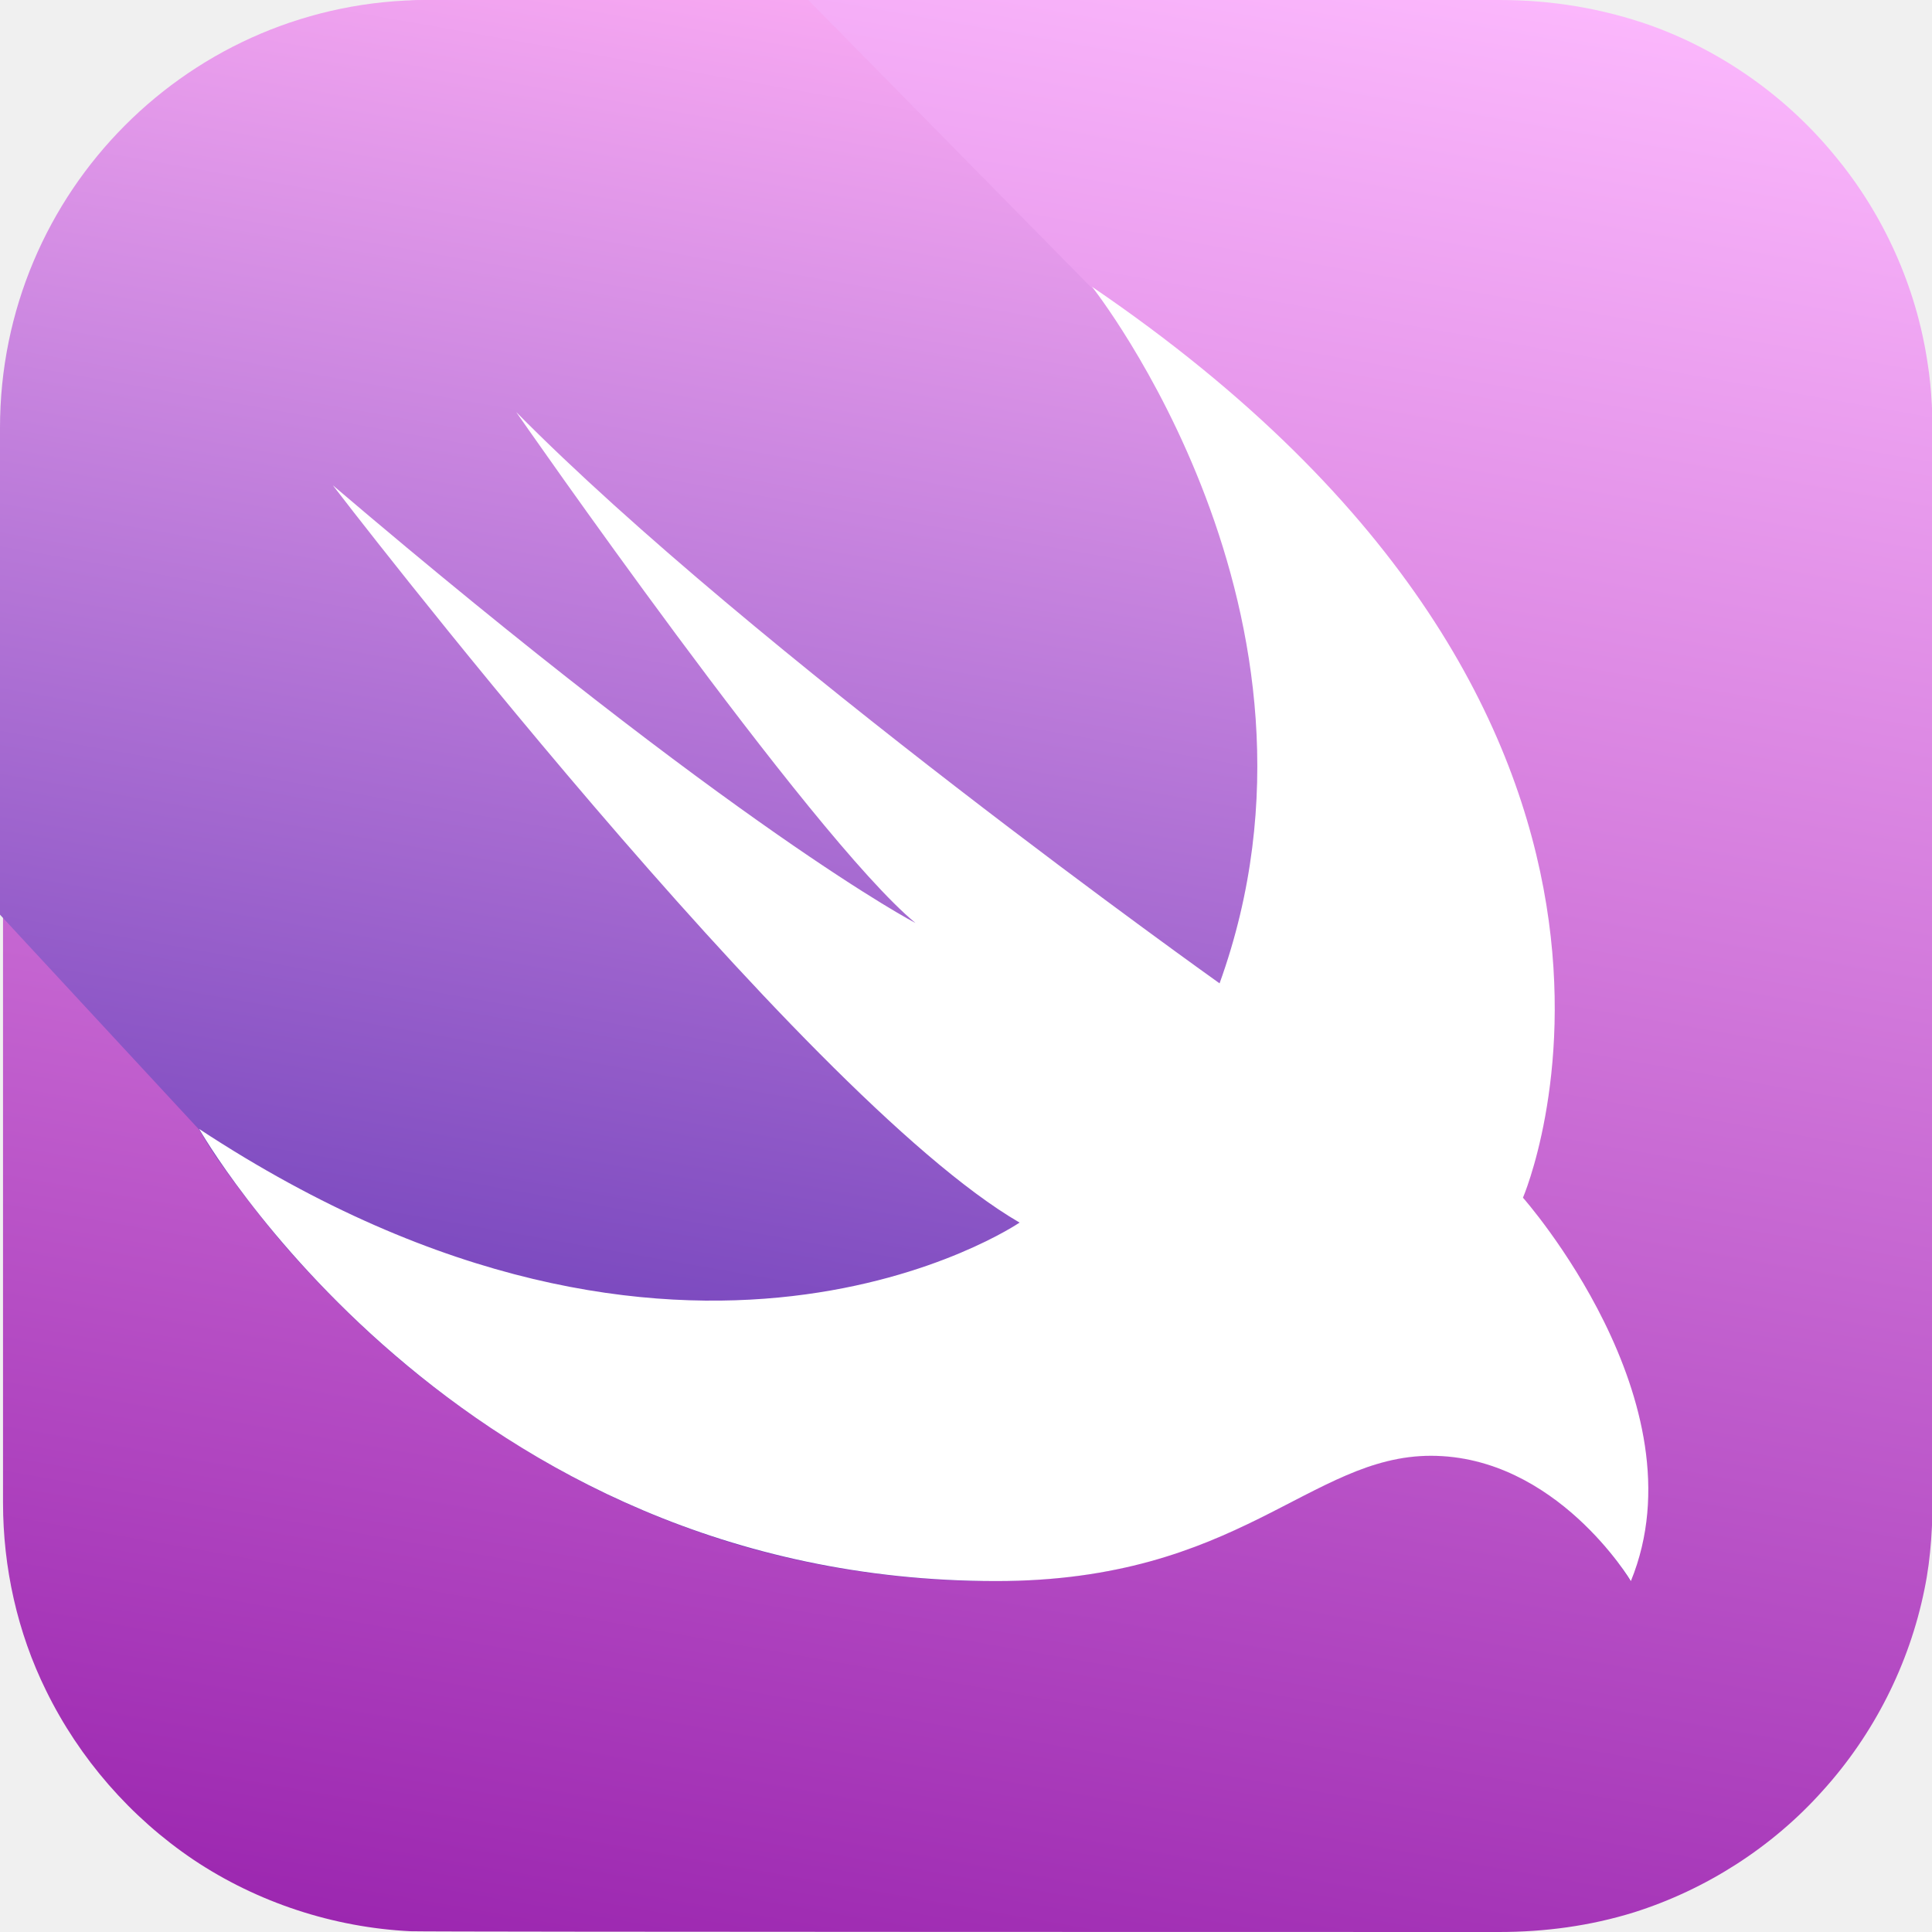
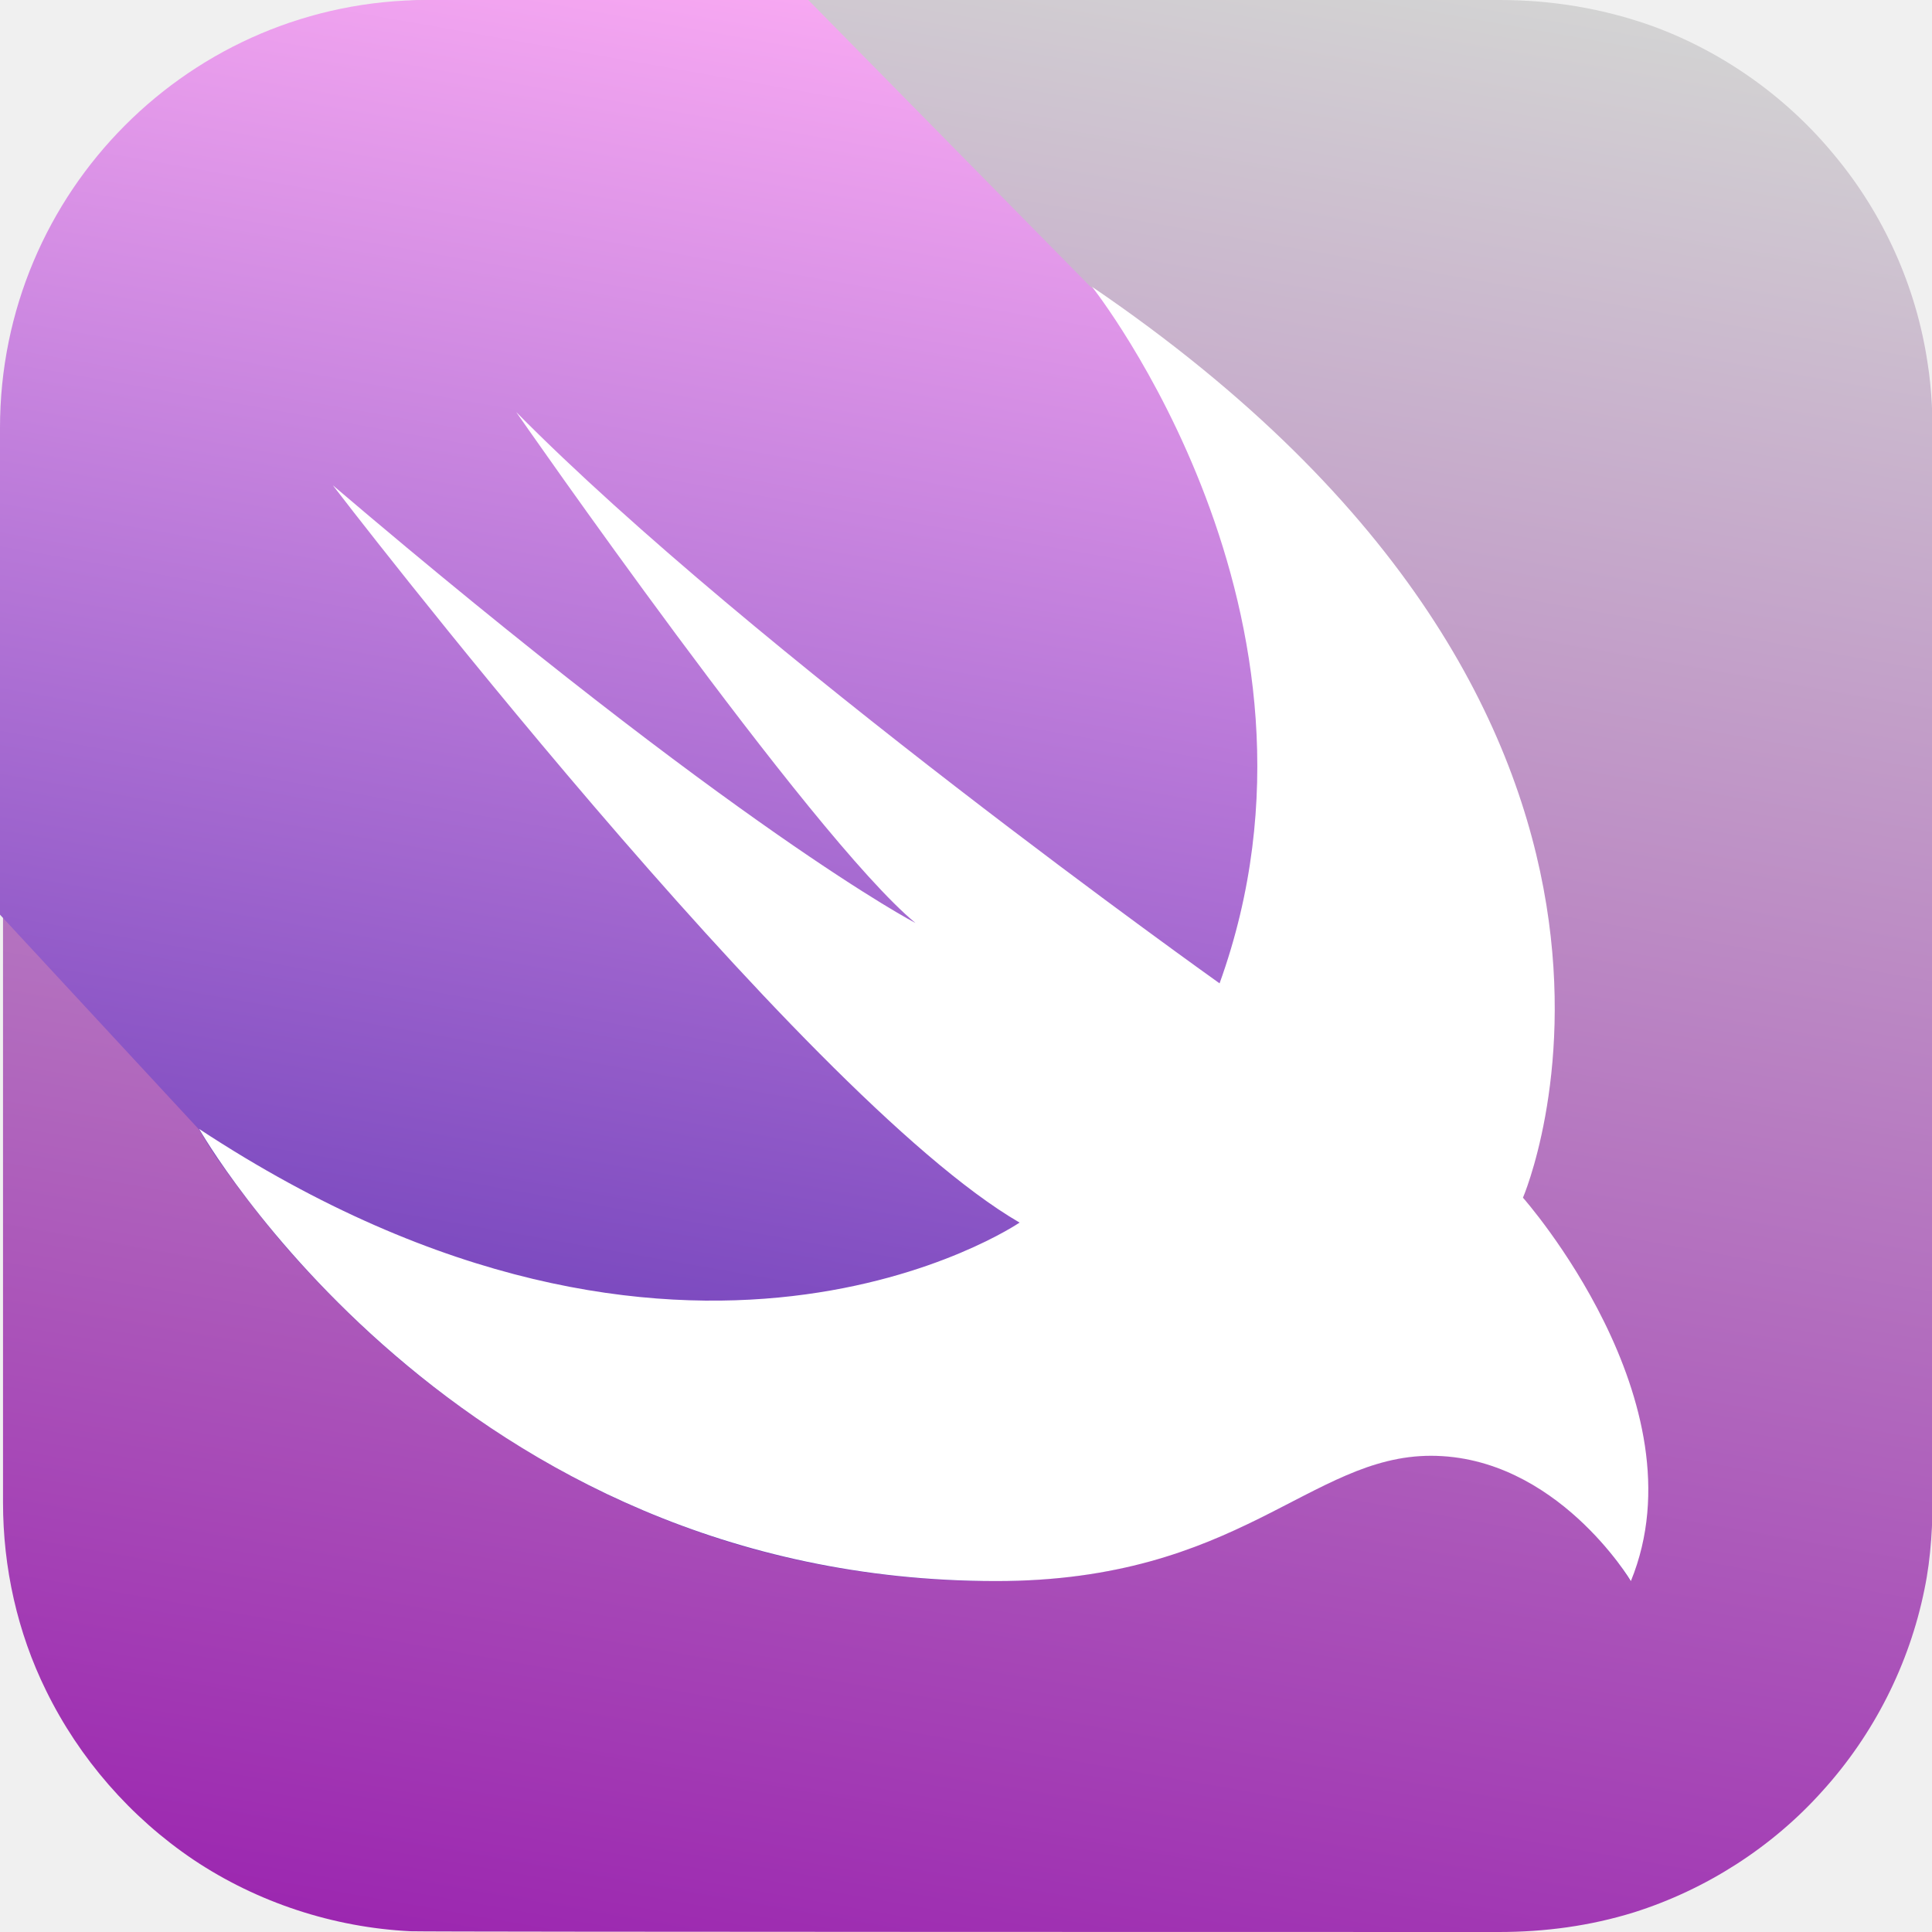
<svg xmlns="http://www.w3.org/2000/svg" width="2500" height="2500" viewBox="0 0 256 256" preserveAspectRatio="xMinYMin meet">
  <linearGradient id="a" gradientUnits="userSpaceOnUse" x1="-1845.501" y1="1255.639" x2="-1797.134" y2="981.338" gradientTransform="rotate(180 -846.605 623.252)" fill="#000000">
-     <stop offset="0" stop-color="#fbb7fc" fill="#000000" />
+     <stop offset="0" stop-color="#d3d3d3" fill="#000000" />
    <stop offset="1" stop-color="#9c27b0" fill="#000000" />
  </linearGradient>
  <path fill="url(#a)" d="M56.9 0h141.8c6.9 0 13.6 1.1 20.1 3.4 9.4 3.4 17.9 9.4 24.3 17.2 6.5 7.8 10.8 17.4 12.3 27.4.6 3.7.7 7.4.7 11.1V197.4c0 4.4-.2 8.9-1.1 13.2-2 9.9-6.7 19.2-13.5 26.7-6.7 7.5-15.5 13.1-25 16.1-5.8 1.8-11.8 2.6-17.9 2.6-2.7 0-142.1 0-144.2-.1-10.2-.5-20.3-3.8-28.8-9.5-8.3-5.6-15.1-13.4-19.5-22.4-3.8-7.7-5.7-16.3-5.7-24.9V56.9C.2 48.4 2 40 5.7 32.4c4.3-9 11-16.9 19.3-22.5C33.5 4.1 43.5.7 53.7.2c1-.2 2.1-.2 3.2-.2z" />
  <linearGradient id="b" gradientUnits="userSpaceOnUse" x1="130.612" y1="4.136" x2="95.213" y2="204.893" fill="#000000">
    <stop offset="0" stop-color="#f7a8f2" fill="#000000" />
    <stop offset="1" stop-color="#673ab7" fill="#000000" />
  </linearGradient>
  <path fill="url(#b)" d="M216 209.4c-.9-1.4-1.9-2.8-3-4.1-2.5-3-5.4-5.6-8.6-7.8-4-2.7-8.7-4.4-13.5-4.6-3.4-.2-6.8.4-10 1.6-3.2 1.1-6.3 2.7-9.3 4.3-3.5 1.8-7 3.6-10.7 5.1-4.4 1.8-9 3.2-13.7 4.2-5.9 1.1-11.9 1.5-17.8 1.4-10.7-.2-21.4-1.8-31.6-4.8-9-2.7-17.6-6.4-25.7-11.1-7.1-4.1-13.7-8.8-19.9-14.1-5.1-4.4-9.8-9.1-14.2-14.1-3-3.5-5.9-7.2-8.6-11-1.1-1.5-2.1-3.1-3-4.7L0 121.2V56.7C0 25.4 25.3 0 56.6 0h50.5l37.4 38c84.4 57.4 57.1 120.7 57.1 120.7s24 27 14.4 50.7z" />
  <path fill="#FFF" d="M144.7 38c84.4 57.4 57.1 120.7 57.1 120.7s24 27.1 14.3 50.8c0 0-9.9-16.6-26.5-16.6-16 0-25.4 16.6-57.6 16.6-71.7 0-105.6-59.9-105.6-59.9C91 192.1 135.1 162 135.1 162c-29.1-16.9-91-97.7-91-97.7 53.9 45.9 77.2 58 77.2 58-13.9-11.5-52.9-67.7-52.9-67.7 31.2 31.6 93.2 75.7 93.2 75.7C179.2 81.5 144.7 38 144.7 38z" />
</svg>
